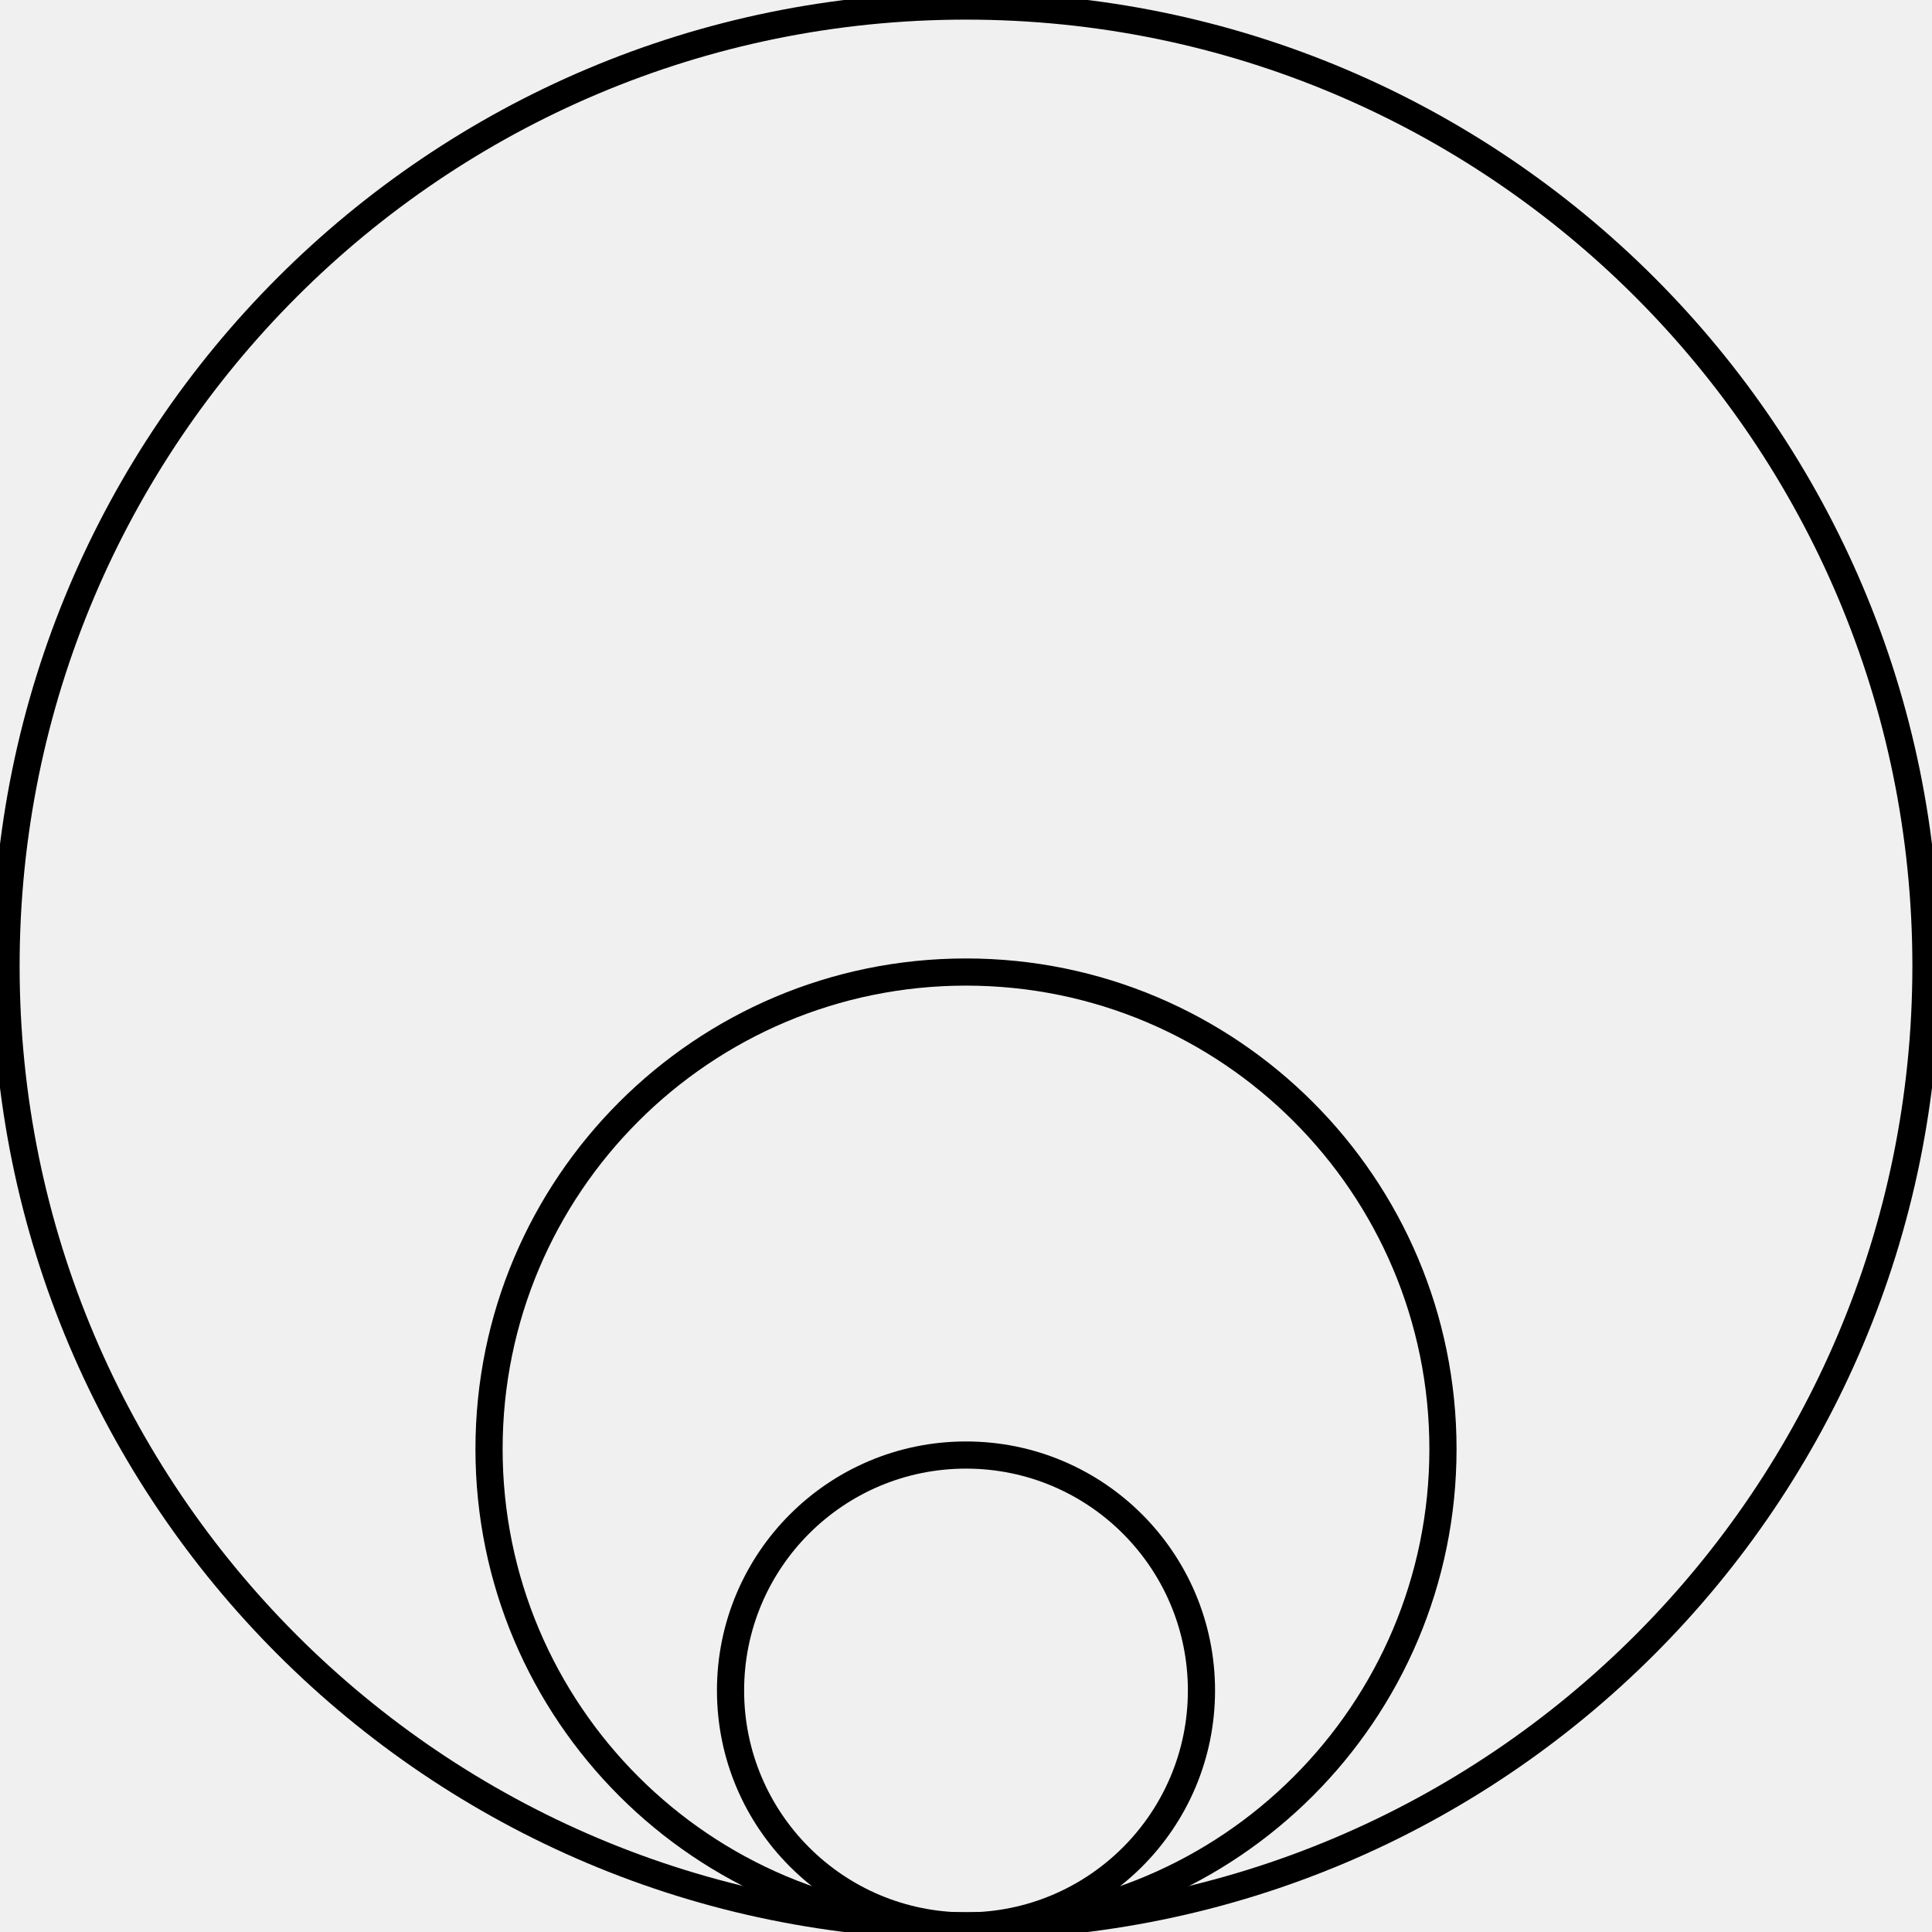
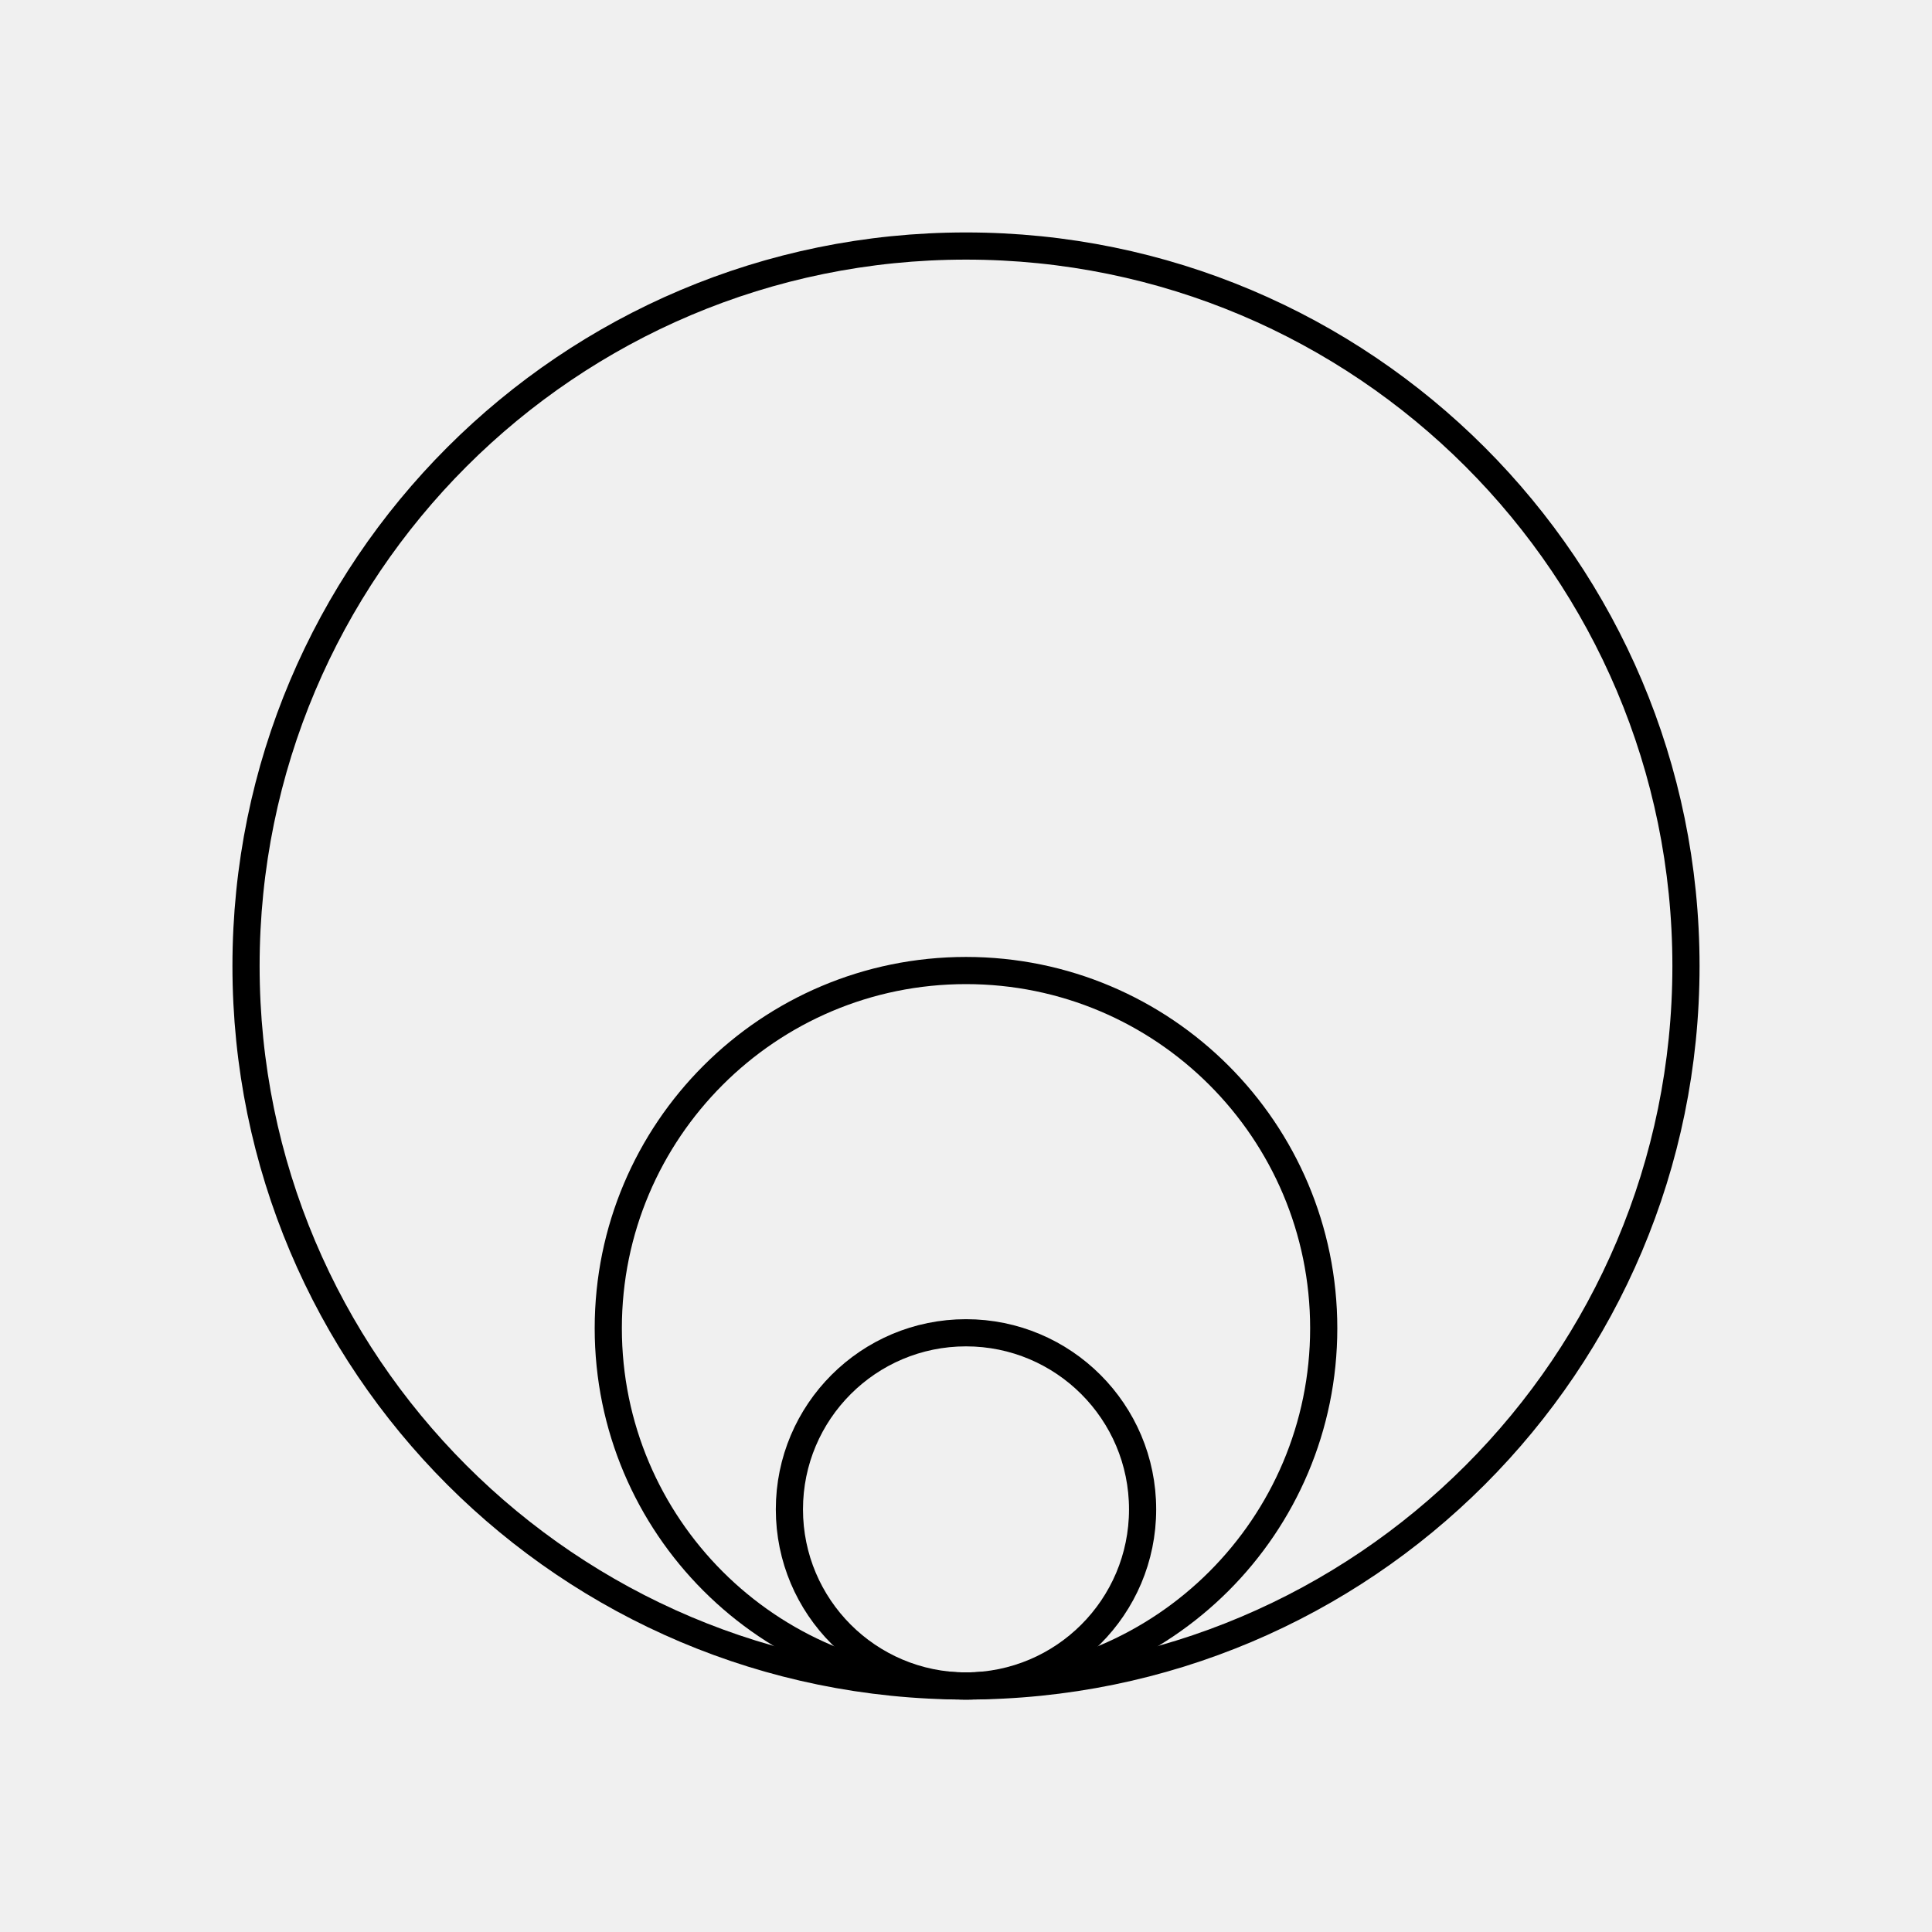
<svg xmlns="http://www.w3.org/2000/svg" width="64" height="64" viewBox="0 0 64 64" fill="none">
-   <g clip-path="url(#a)">
-     <path d="M32 63.8C36.308 63.8 39.8 60.308 39.8 56C39.8 51.692 36.308 48.2 32 48.2C27.692 48.2 24.2 51.692 24.2 56C24.2 60.308 27.692 63.8 32 63.8Z" stroke="black" stroke-width="0.9" />
-     <path d="M32 63.8C40.726 63.8 47.8 56.726 47.8 48C47.8 39.274 40.726 32.2 32 32.2C23.274 32.2 16.2 39.274 16.2 48C16.2 56.726 23.274 63.8 32 63.8Z" stroke="black" stroke-width="0.9" />
-     <path d="M32 63.8C49.563 63.8 63.8 49.563 63.8 32C63.8 14.437 49.563 0.2 32 0.2C14.437 0.2 0.2 14.437 0.2 32C0.2 49.563 14.437 63.8 32 63.8Z" stroke="black" stroke-width="0.9" />
+   <g transform="translate(8 8) scale(.75)">
+     <path d="M32 63.8C36.308 63.8 39.8 60.308 39.8 56C39.8 51.692 36.308 48.2 32 48.2C27.692 48.2 24.2 51.692 24.2 56C24.2 60.308 27.692 63.8 32 63.8Z" stroke="black" stroke-width="1.2" />
+     <path d="M32 63.8C40.726 63.8 47.8 56.726 47.8 48C47.8 39.274 40.726 32.2 32 32.2C23.274 32.2 16.2 39.274 16.2 48C16.2 56.726 23.274 63.8 32 63.8Z" stroke="black" stroke-width="1.2" />
+     <path d="M32 63.8C49.563 63.8 63.8 49.563 63.8 32C63.8 14.437 49.563 0.2 32 0.2C14.437 0.2 0.2 14.437 0.2 32C0.2 49.563 14.437 63.8 32 63.8Z" stroke="black" stroke-width="1.2" />
  </g>
-   <defs>
-     <clipPath id="a">
-       <rect width="64" height="64" fill="white" />
-     </clipPath>
-   </defs>
</svg>
